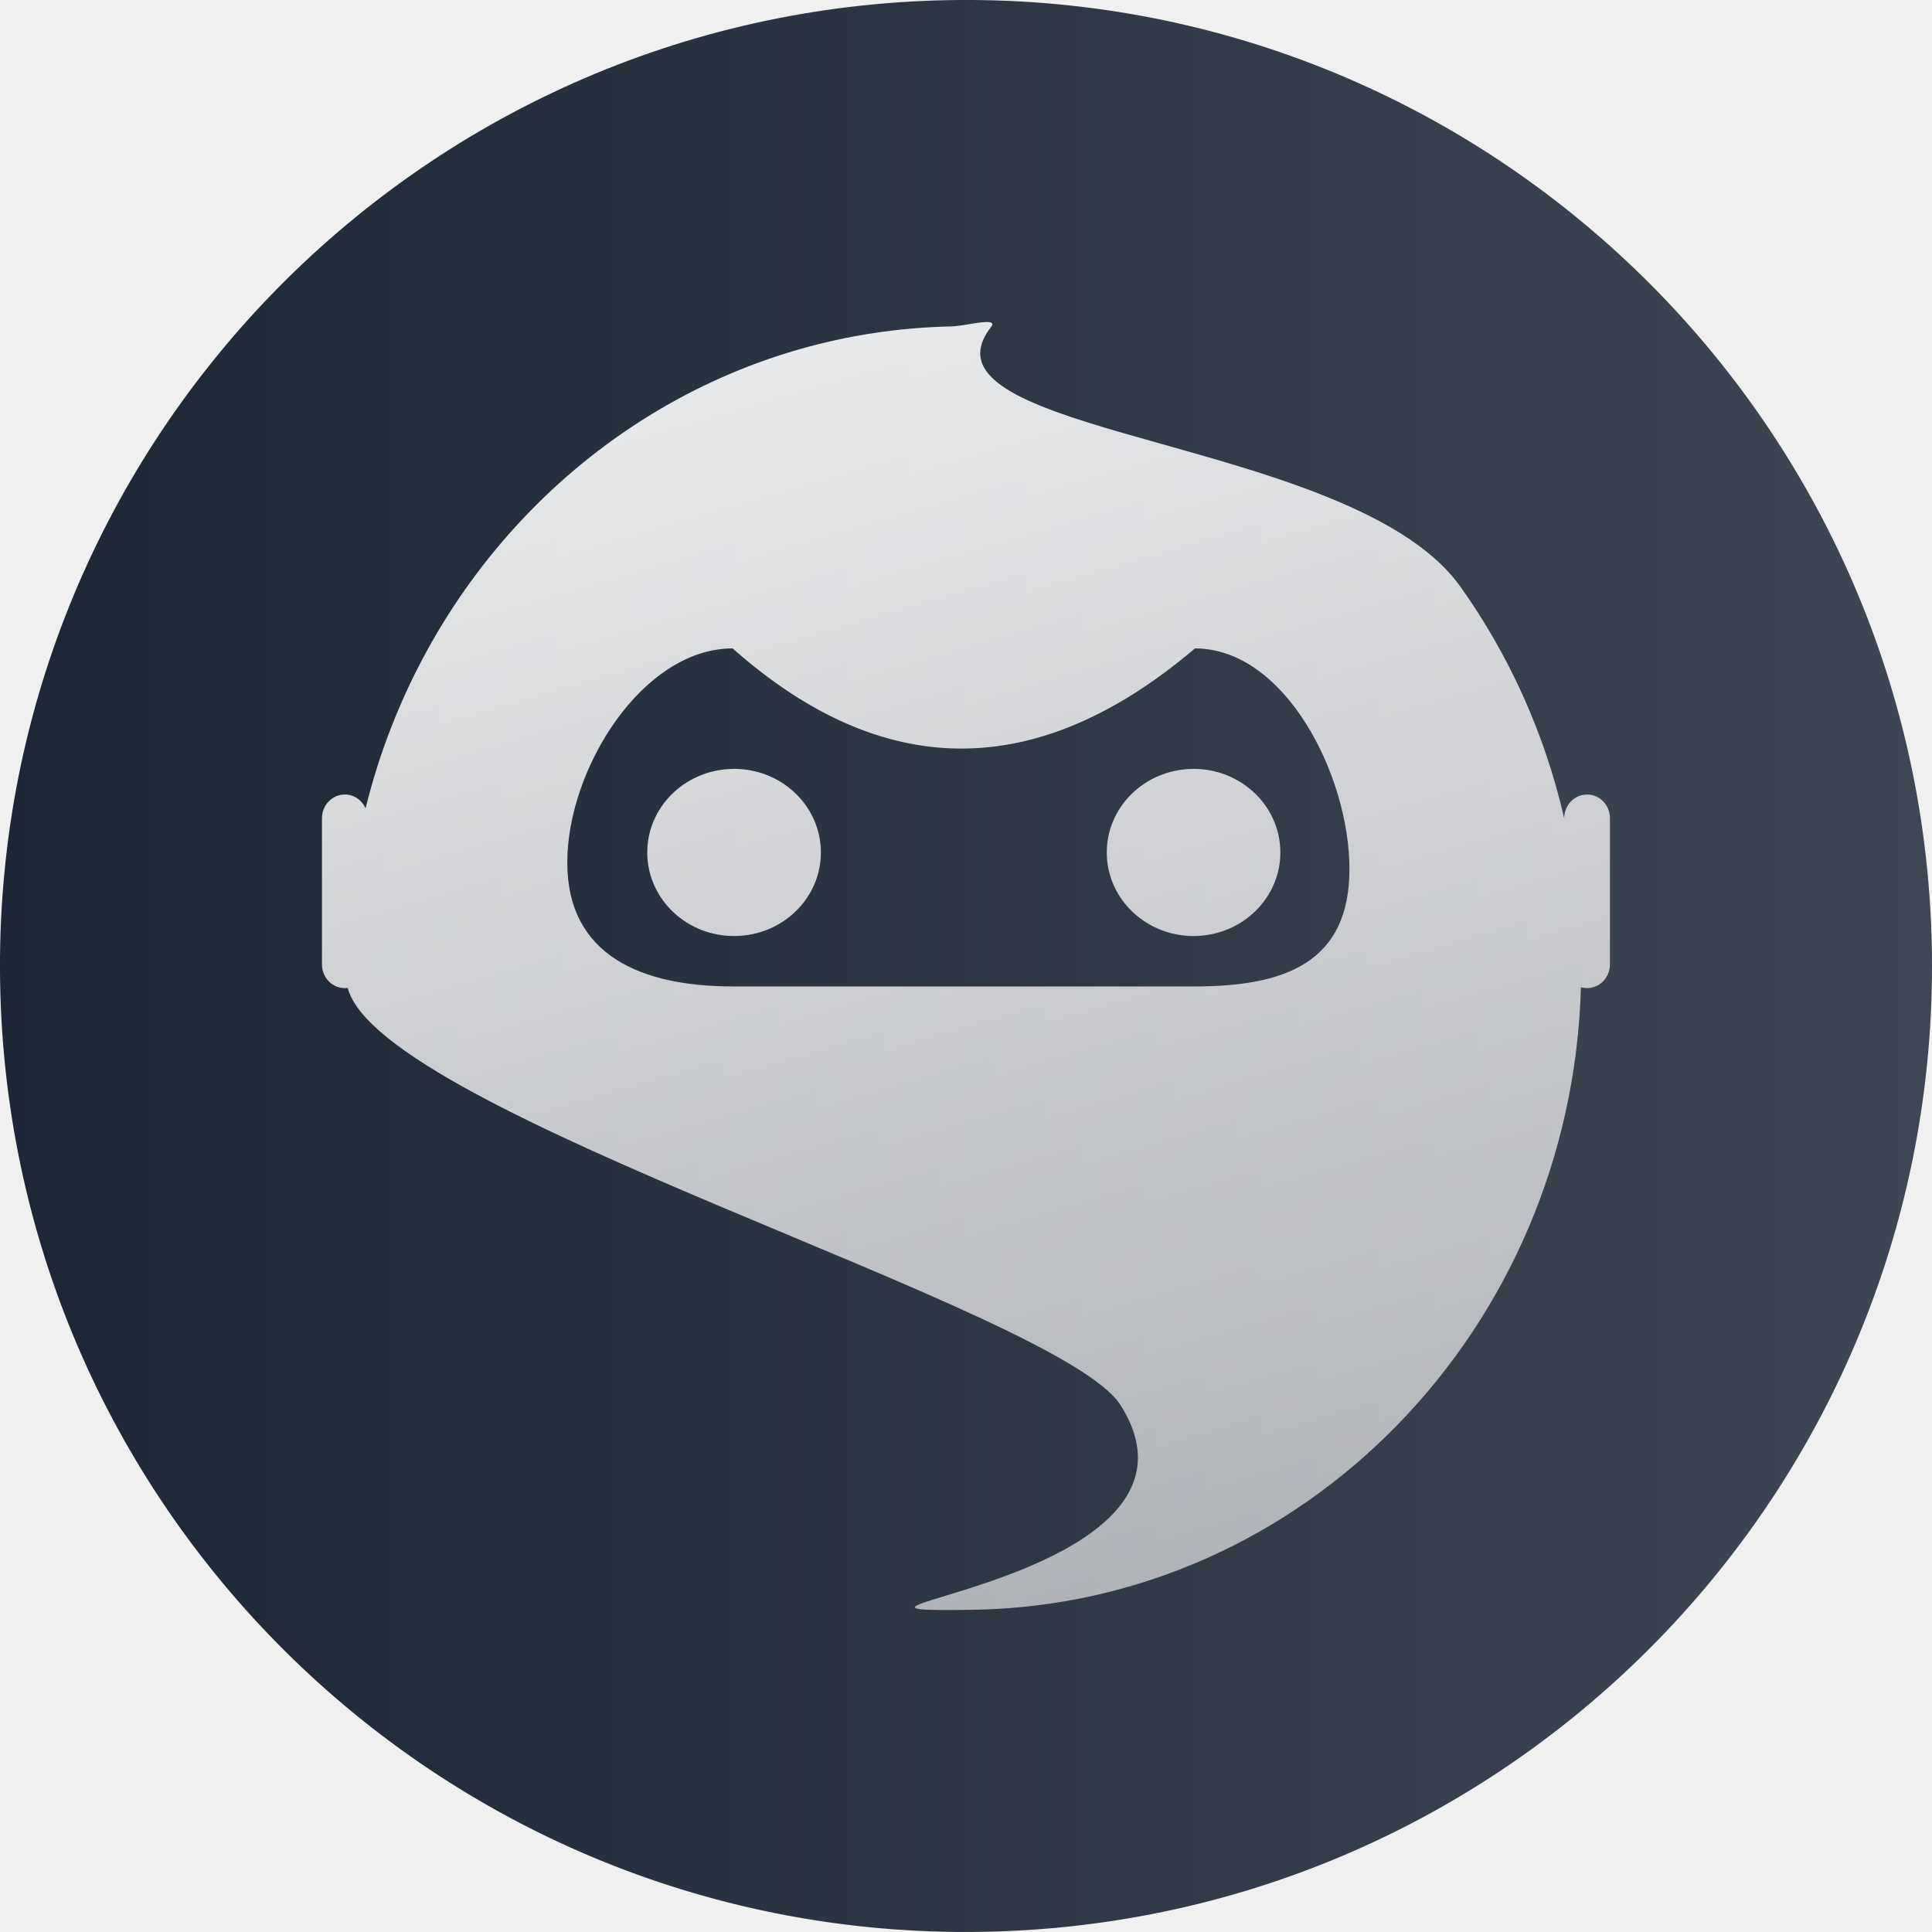
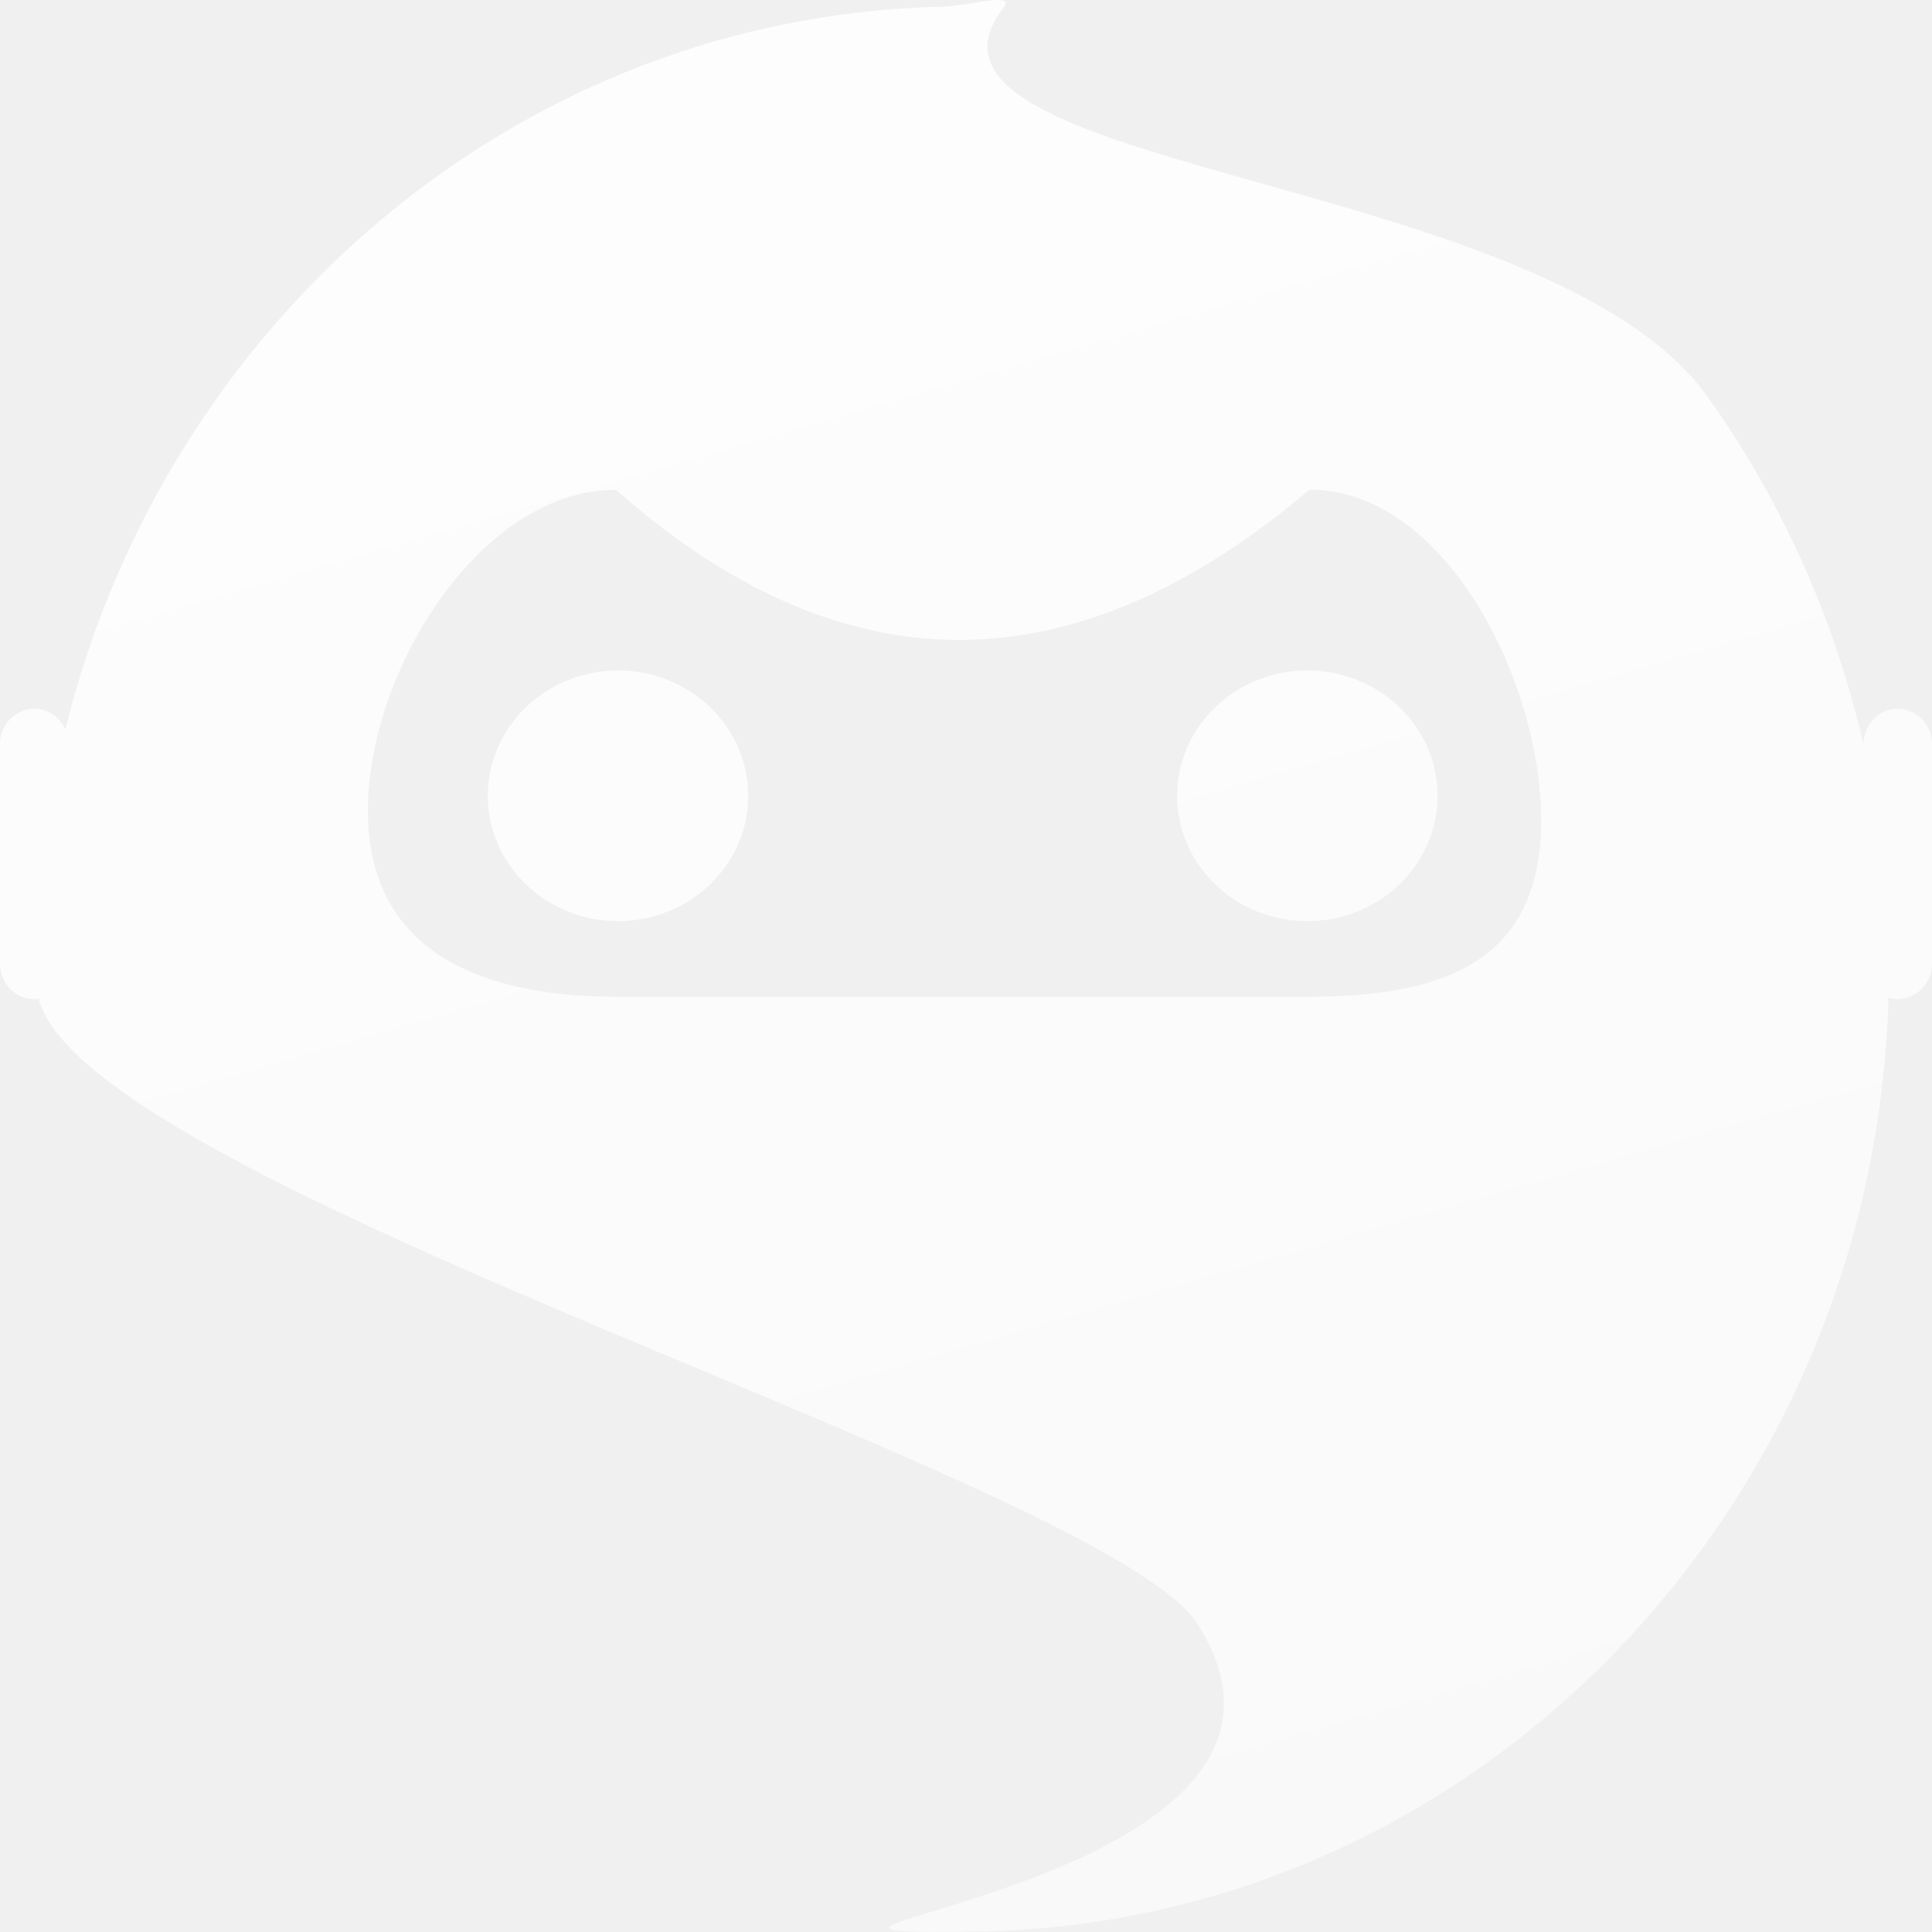
- <svg xmlns="http://www.w3.org/2000/svg" xmlns:xlink="http://www.w3.org/1999/xlink" width="45mm" height="45mm" viewBox="0 0 45 45" version="1.1" id="svg388">
+ <svg xmlns="http://www.w3.org/2000/svg" xmlns:xlink="http://www.w3.org/1999/xlink" width="25mm" height="25mm" viewBox="0 0 25 25" version="1.1" id="svg388">
  <defs id="defs385">
-     <linearGradient id="linearGradient30817">
-       <stop style="stop-color:#1c2634;stop-opacity:1;" offset="0" id="stop30813" />
-       <stop style="stop-color:#404754;stop-opacity:1;" offset="0.998" id="stop30815" />
-     </linearGradient>
    <linearGradient id="linearGradient30807">
      <stop style="stop-color:#ffffff;stop-opacity:1;" offset="0" id="stop30803" />
      <stop style="stop-color:#ffffff;stop-opacity:0.59;" offset="1" id="stop30805" />
    </linearGradient>
    <linearGradient id="linearGradient16166">
      <stop style="stop-color:#ffffff;stop-opacity:1;" offset="0" id="stop16164" />
    </linearGradient>
-     <linearGradient xlink:href="#linearGradient30807" id="linearGradient30809" x1="96.515" y1="97.961" x2="106.514" y2="133.812" gradientUnits="userSpaceOnUse" gradientTransform="matrix(1.150623,0,0,1.195855,-52.62618,-26.52359)" />
-     <linearGradient xlink:href="#linearGradient30817" id="linearGradient30819" x1="48.643" y1="114.828" x2="93.643" y2="114.828" gradientUnits="userSpaceOnUse" />
+     <linearGradient xlink:href="#linearGradient30807" id="linearGradient30809" x1="96.515" y1="97.961" x2="106.514" y2="133.812" gradientUnits="userSpaceOnUse" gradientTransform="matrix(0.9588527,0,0,0.9965461,3.199524,-11.80167)" />
  </defs>
-   <g id="layer1" transform="translate(-48.64298,-92.32816)">
-     <path style="fill:url(#linearGradient30819);fill-opacity:1;stroke:#ffffff;stroke-width:0;stroke-dasharray:none;stroke-opacity:1" id="path30811" d="M 93.641,114.531 A 22.5,22.5 0 0 1 71.486,137.325 22.5,22.5 0 0 1 48.646,115.217 22.5,22.5 0 0 1 70.708,92.332 22.5,22.5 0 0 1 93.638,114.347" />
-     <path id="path821" style="fill:url(#linearGradient30809);fill-opacity:1;stroke:#314361;stroke-width:7.03813e-08;stroke-dasharray:none;stroke-opacity:1" d="m 71.605,99.829 c -0.215,0.007 -0.6,0.098 -0.792,0.101 v 6.2e-4 c -1.231,0.025 -2.424,0.21 -3.559,0.535 -4.956,1.422 -8.822,5.525 -10.096,10.688 -0.085,-0.189 -0.268,-0.32 -0.483,-0.32 -0.295,0 -0.533,0.247 -0.533,0.554 V 114.79 c 0,0.307 0.238,0.554 0.533,0.554 0.023,0 0.045,-0.001 0.067,-0.005 0.769,2.935 16.601,7.494 18.003,9.721 2.61,4.145 -8.552,4.844 -3.435,4.763 7.723,-0.122 13.933,-6.551 14.156,-14.5 0.045,0.013 0.094,0.02 0.143,0.02 0.295,0 0.533,-0.247 0.533,-0.554 v -3.401 c 0,-0.307 -0.238,-0.554 -0.533,-0.554 -0.295,0 -0.533,0.247 -0.533,0.554 -0.455,-1.981 -1.287,-3.807 -2.414,-5.391 -1.36,-1.911 -5.051,-2.772 -7.824,-3.572 -2.339,-0.674 -4.025,-1.305 -3.11,-2.483 0.072,-0.092 0.004,-0.118 -0.125,-0.113 z m -5.898,7.602 c 3.472,3.072 7.059,3.149 10.769,0 2.098,0 3.598,2.957 3.598,5.138 0,2.181 -1.5,2.735 -3.598,2.735 H 65.707 c -2.098,0 -3.851,-0.707 -3.851,-2.888 0,-2.181 1.752,-4.985 3.851,-4.985 z m -0.006,2.807 a 2.022,1.947 0 0 0 -1.982,1.979 2.022,1.947 0 0 0 2.053,1.913 2.022,1.947 0 0 0 1.991,-1.973 l -5.99e-4,-0.015 a 2.022,1.947 0 0 0 -2.06,-1.905 z m 10.703,0 a 2.022,1.947 0 0 0 -1.982,1.979 2.022,1.947 0 0 0 2.052,1.913 2.022,1.947 0 0 0 1.991,-1.973 l -5.98e-4,-0.015 a 2.022,1.947 0 0 0 -2.06,-1.905 z" />
+   <g id="layer1" transform="translate(-93.8405,-93.49163)">
+     <path id="path821" style="fill:url(#linearGradient30809);fill-opacity:1;stroke:#314361;stroke-width:5.86511e-08;stroke-dasharray:none;stroke-opacity:1" d="m 106.725,93.493 c -0.179,0.006 -0.5,0.082 -0.66,0.084 v 5.19e-4 c -1.026,0.021 -2.02,0.175 -2.966,0.446 -4.13,1.185 -7.351,4.604 -8.413,8.907 -0.07,-0.158 -0.223,-0.267 -0.402,-0.267 -0.246,0 -0.444,0.206 -0.444,0.461 v 2.834 c 0,0.256 0.198,0.461 0.444,0.461 0.019,0 0.037,-0.001 0.056,-0.004 0.641,2.446 13.834,6.245 15.003,8.101 2.175,3.454 -7.127,4.037 -2.862,3.969 6.436,-0.102 11.611,-5.459 11.797,-12.083 0.038,0.011 0.078,0.017 0.119,0.017 0.246,0 0.444,-0.206 0.444,-0.461 v -2.834 c 0,-0.256 -0.198,-0.461 -0.444,-0.461 -0.246,0 -0.444,0.206 -0.444,0.461 -0.38,-1.651 -1.072,-3.173 -2.012,-4.493 -1.133,-1.593 -4.209,-2.31 -6.52,-2.977 -1.949,-0.562 -3.354,-1.087 -2.591,-2.069 0.06,-0.077 0.004,-0.098 -0.104,-0.094 z m -4.915,6.335 c 2.894,2.56 5.883,2.624 8.975,0 1.748,0 2.998,2.464 2.998,4.282 0,1.817 -1.25,2.279 -2.998,2.279 h -8.975 c -1.748,0 -3.209,-0.589 -3.209,-2.406 0,-1.817 1.46,-4.154 3.209,-4.154 z m -0.005,2.34 a 1.685,1.622 0 0 0 -1.652,1.649 1.685,1.622 0 0 0 1.71,1.594 1.685,1.622 0 0 0 1.659,-1.644 l -4.9e-4,-0.013 a 1.685,1.622 0 0 0 -1.717,-1.587 z m 8.919,0 a 1.685,1.622 0 0 0 -1.651,1.649 1.685,1.622 0 0 0 1.71,1.594 1.685,1.622 0 0 0 1.659,-1.644 l -5e-4,-0.013 a 1.685,1.622 0 0 0 -1.717,-1.587 z" />
  </g>
</svg>
